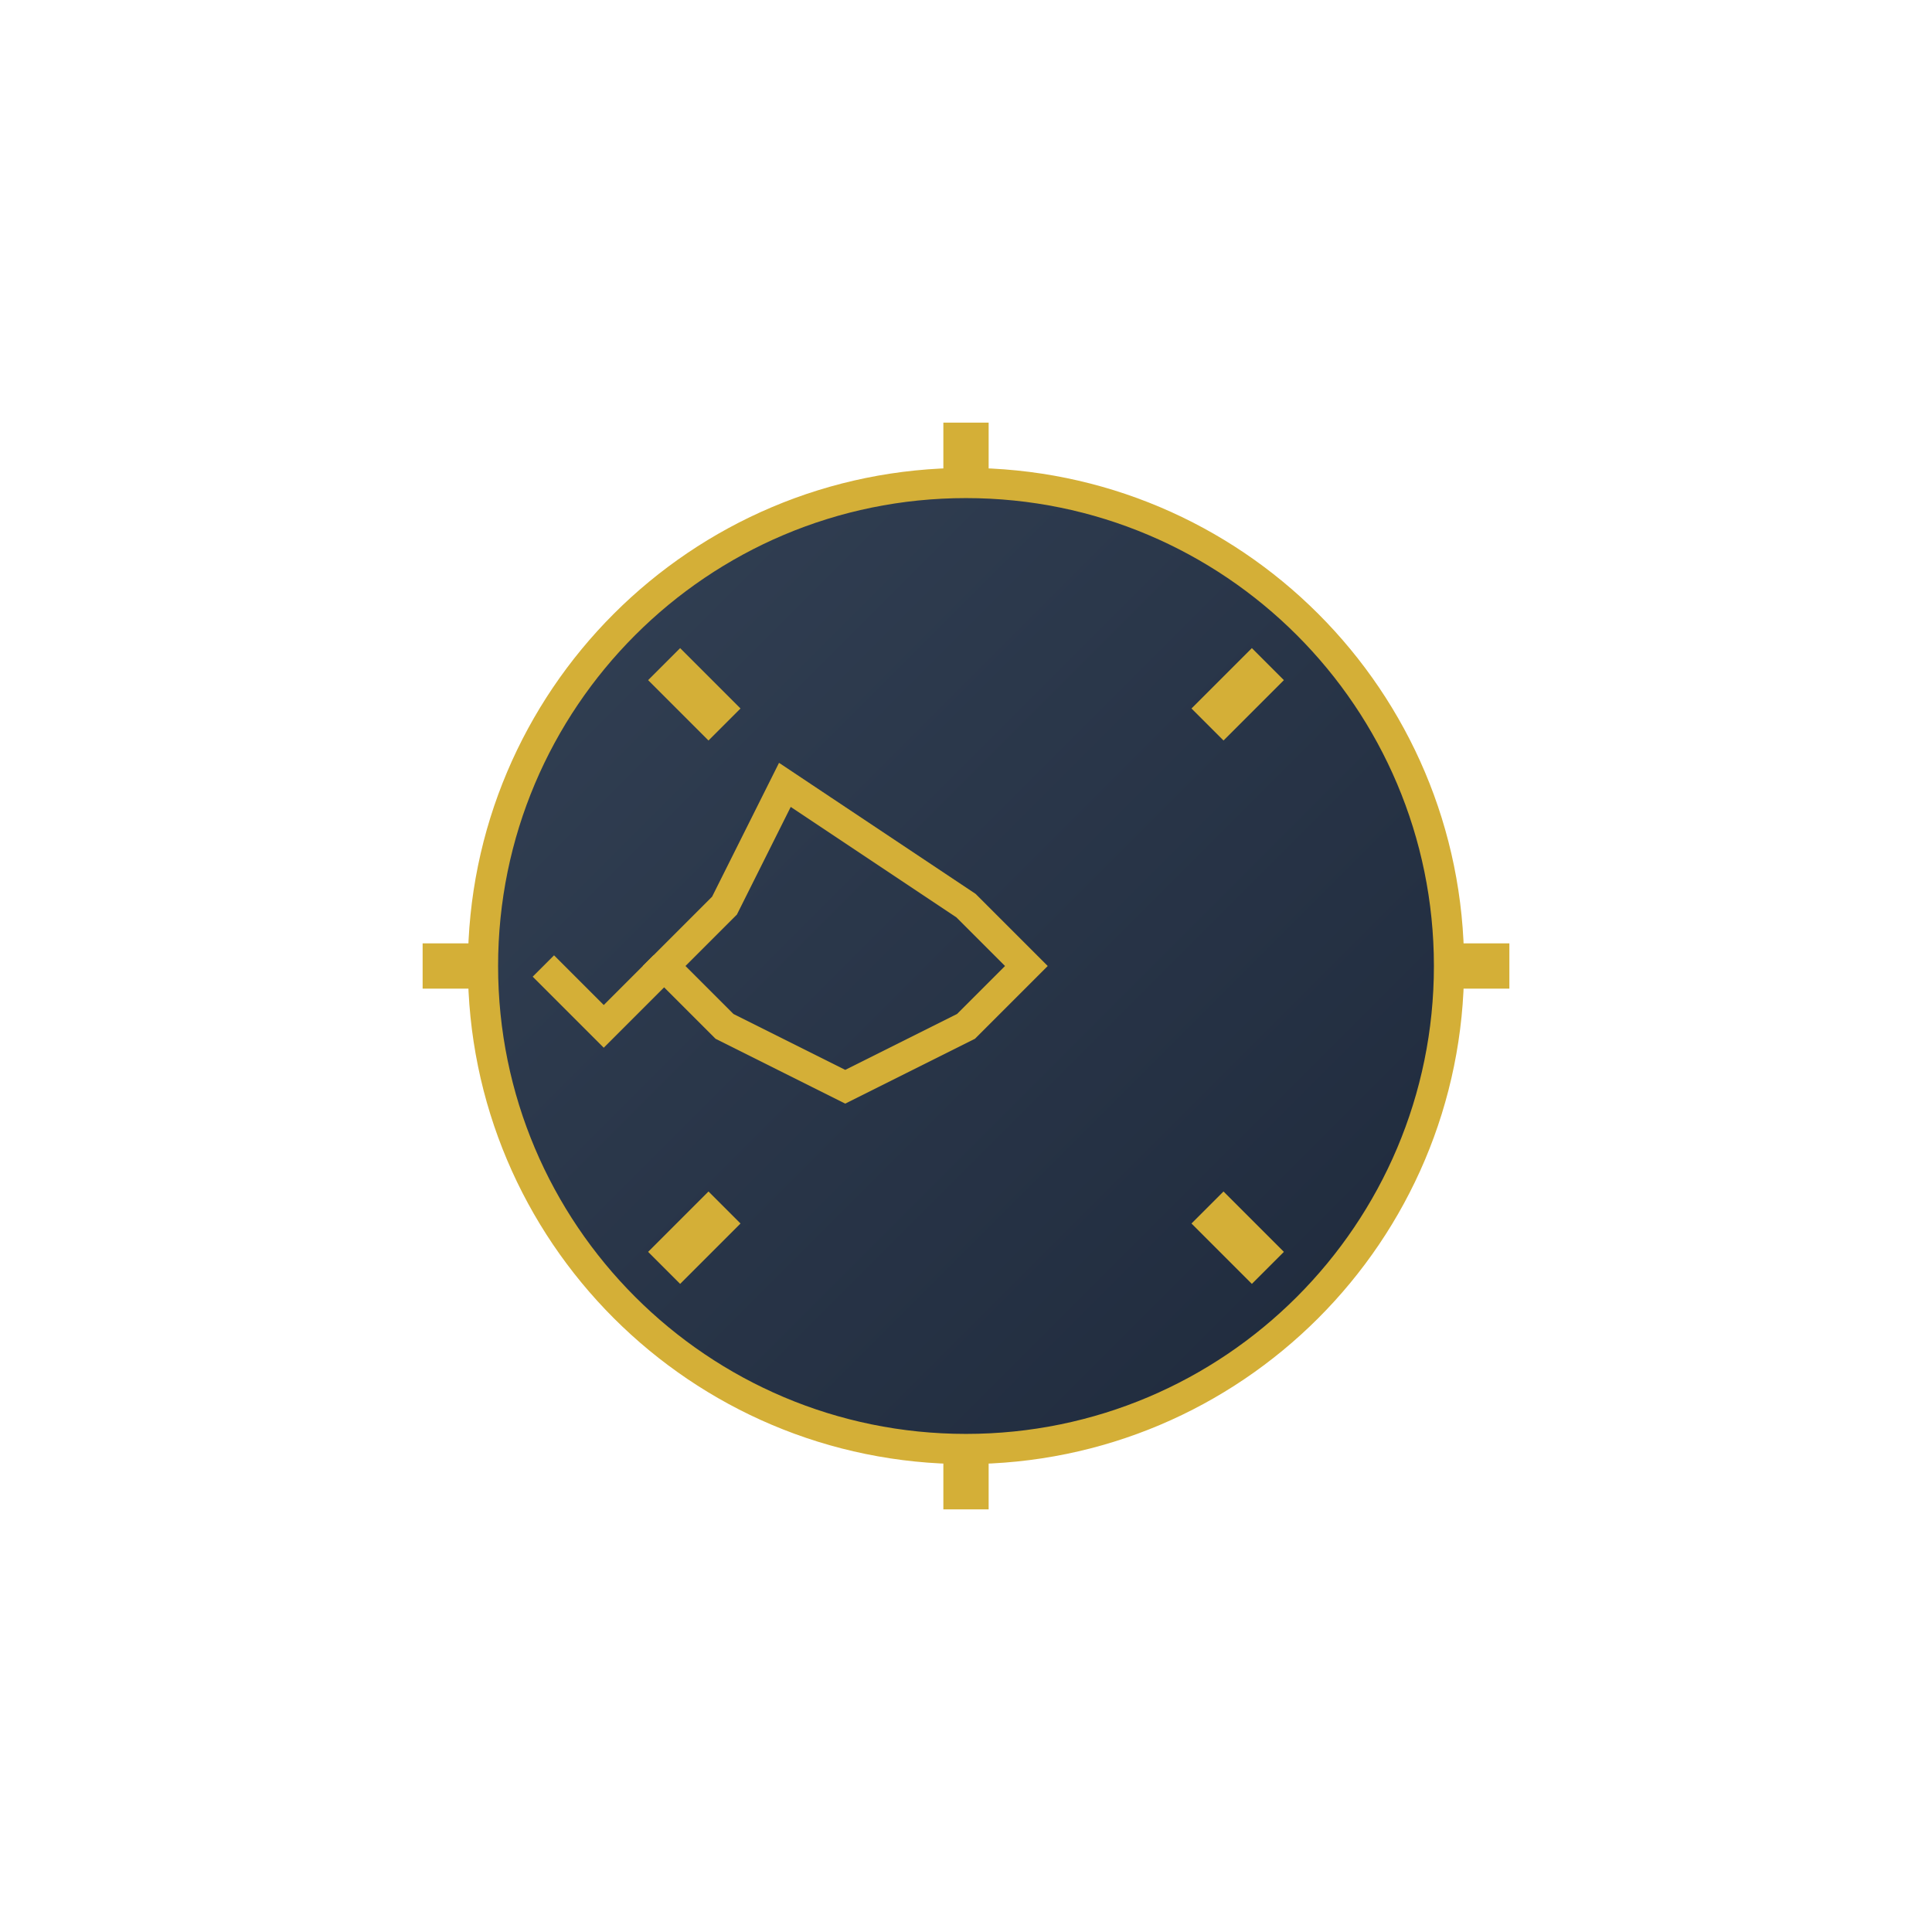
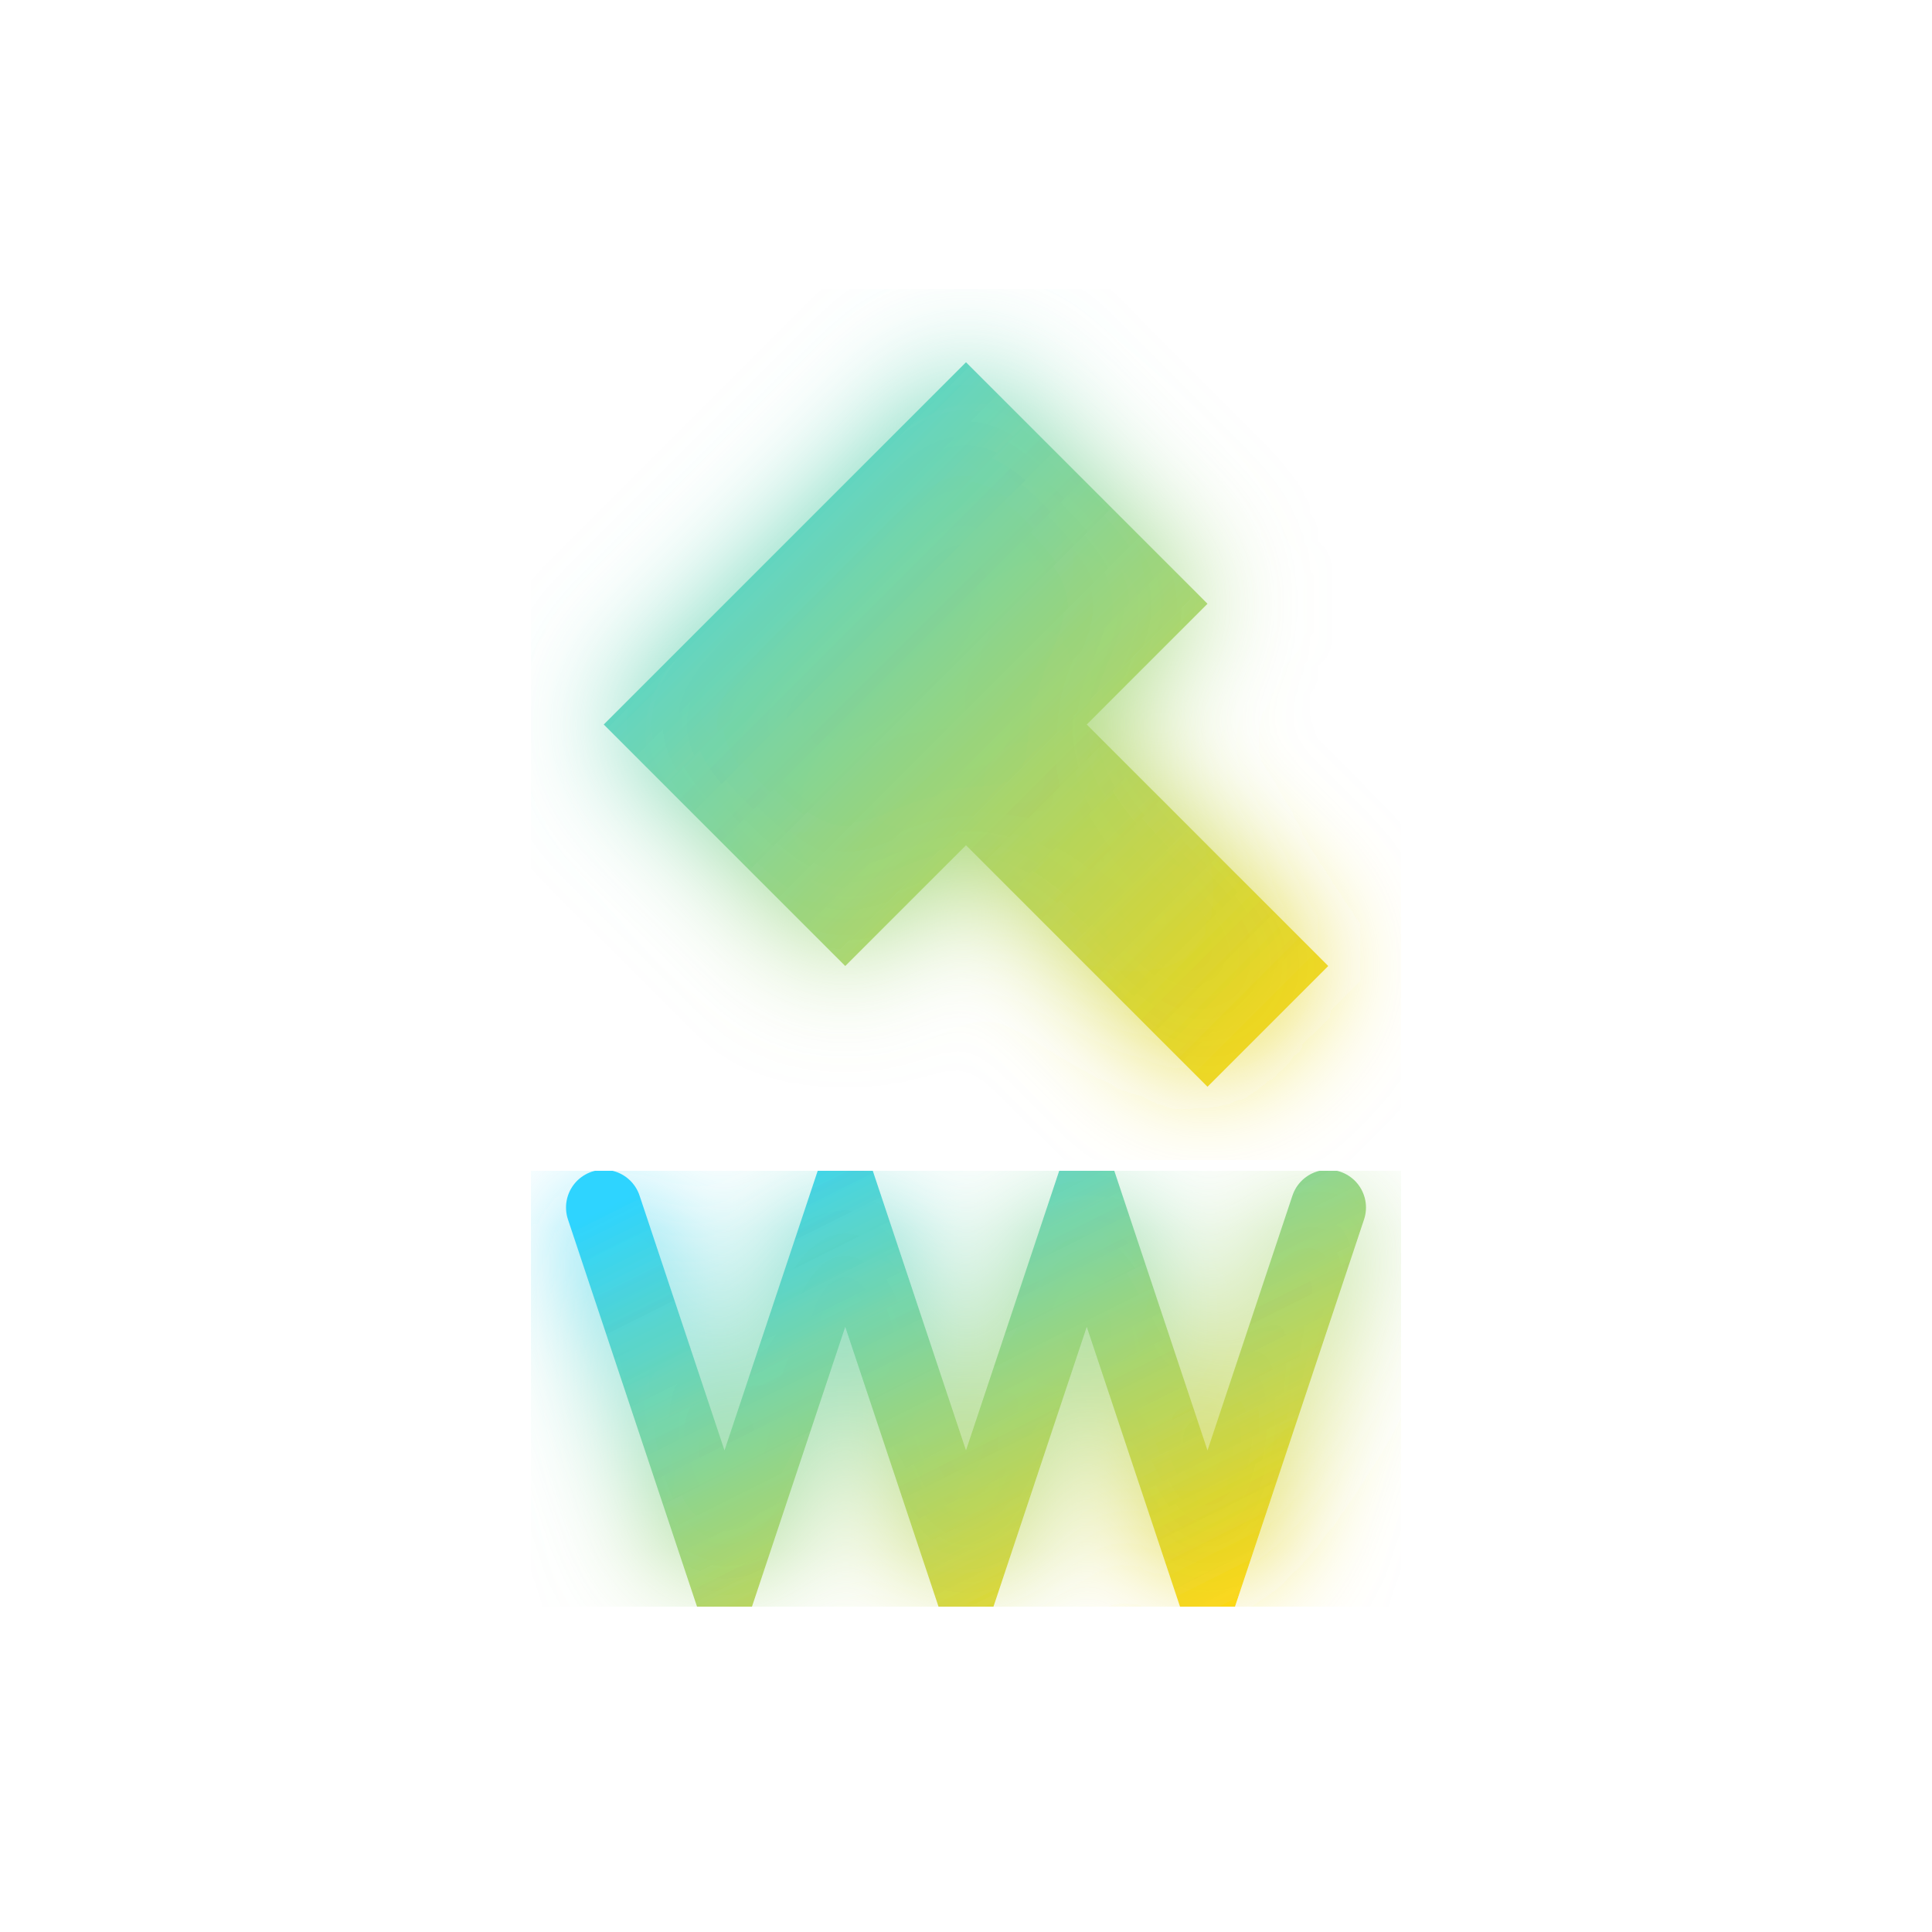
- <svg xmlns="http://www.w3.org/2000/svg" width="128" height="128" viewBox="0 0 128 128">
+ <svg xmlns="http://www.w3.org/2000/svg" width="64" height="64" viewBox="0 0 64 64">
  <defs>
-     <linearGradient id="gearGrad" x1="0%" y1="0%" x2="100%" y2="100%">
-       <stop offset="0%" style="stop-color:#334155;stop-opacity:1" />
-       <stop offset="100%" style="stop-color:#1e293b;stop-opacity:1" />
+     <linearGradient id="workshopGradient" x1="0%" y1="0%" x2="100%" y2="100%">
+       <stop offset="0%" style="stop-color:#2DD4FF;stop-opacity:1" />
+       <stop offset="100%" style="stop-color:#FFD400;stop-opacity:0.9" />
    </linearGradient>
+     <filter id="workshopGlow">
+       <feGaussianBlur stdDeviation="2" result="coloredBlur" />
+       <feMerge>
+         <feMergeNode in="coloredBlur" />
+         <feMergeNode in="SourceGraphic" />
+       </feMerge>
+     </filter>
  </defs>
-   <circle cx="64" cy="64" r="32" fill="url(#gearGrad)" stroke="#D4AF37" stroke-width="2" />
-   <g stroke="#D4AF37" stroke-width="3" fill="none">
-     <path d="M64 32 L64 28 M64 100 L64 96 M32 64 L28 64 M100 64 L96 64" />
-     <path d="M48 48 L44 44 M80 80 L84 84 M48 80 L44 84 M80 48 L84 44" />
-   </g>
-   <path d="M52 52 L48 60 L44 64 L48 68 L56 72 L64 68 L68 64 L64 60 Z" stroke="#D4AF37" stroke-width="2" fill="none" />
-   <path d="M44 64 L40 68 L36 64" stroke="#D4AF37" stroke-width="2" fill="none" />
+   <path d="M 32 12 L 40 20 L 36 24 L 44 32 L 40 36 L 32 28 L 28 32 L 20 24 L 24 20 Z" fill="url(#workshopGradient)" filter="url(#workshopGlow)" />
+   <path d="M 20 40 L 24 52 L 28 40 L 32 52 L 36 40 L 40 52 L 44 40" stroke="url(#workshopGradient)" stroke-width="2.5" stroke-linecap="round" fill="none" filter="url(#workshopGlow)" />
</svg>
